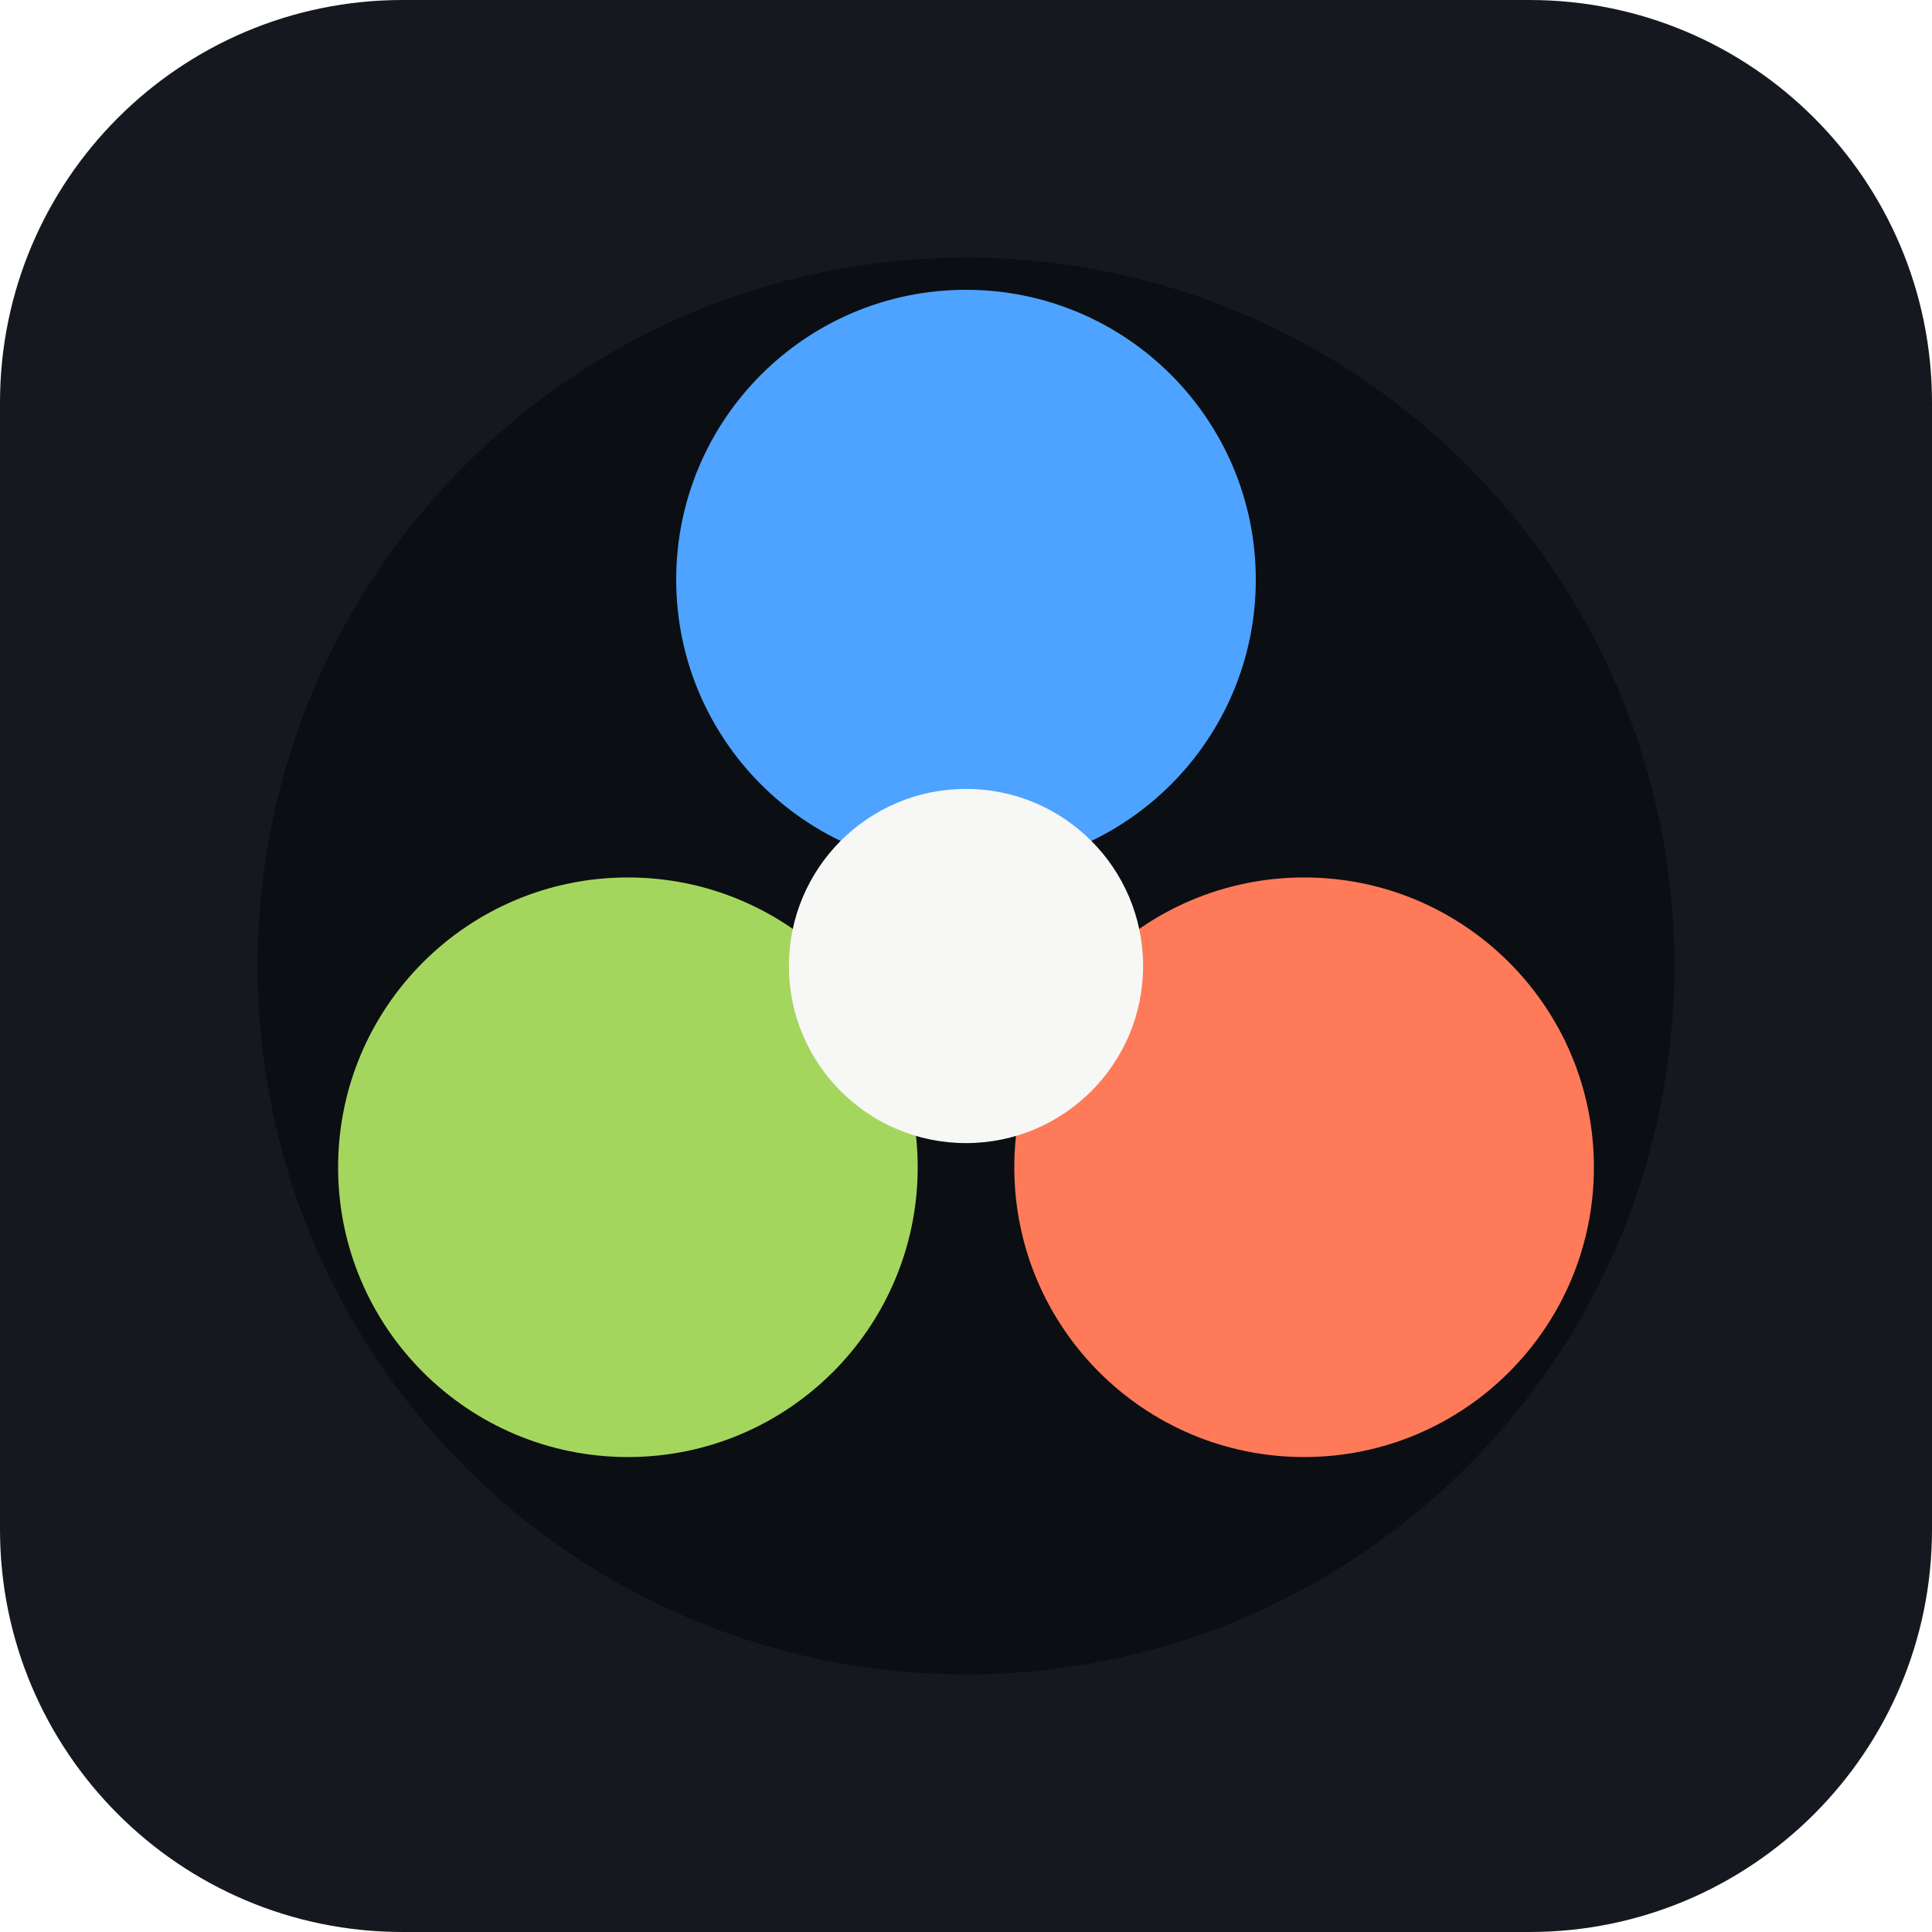
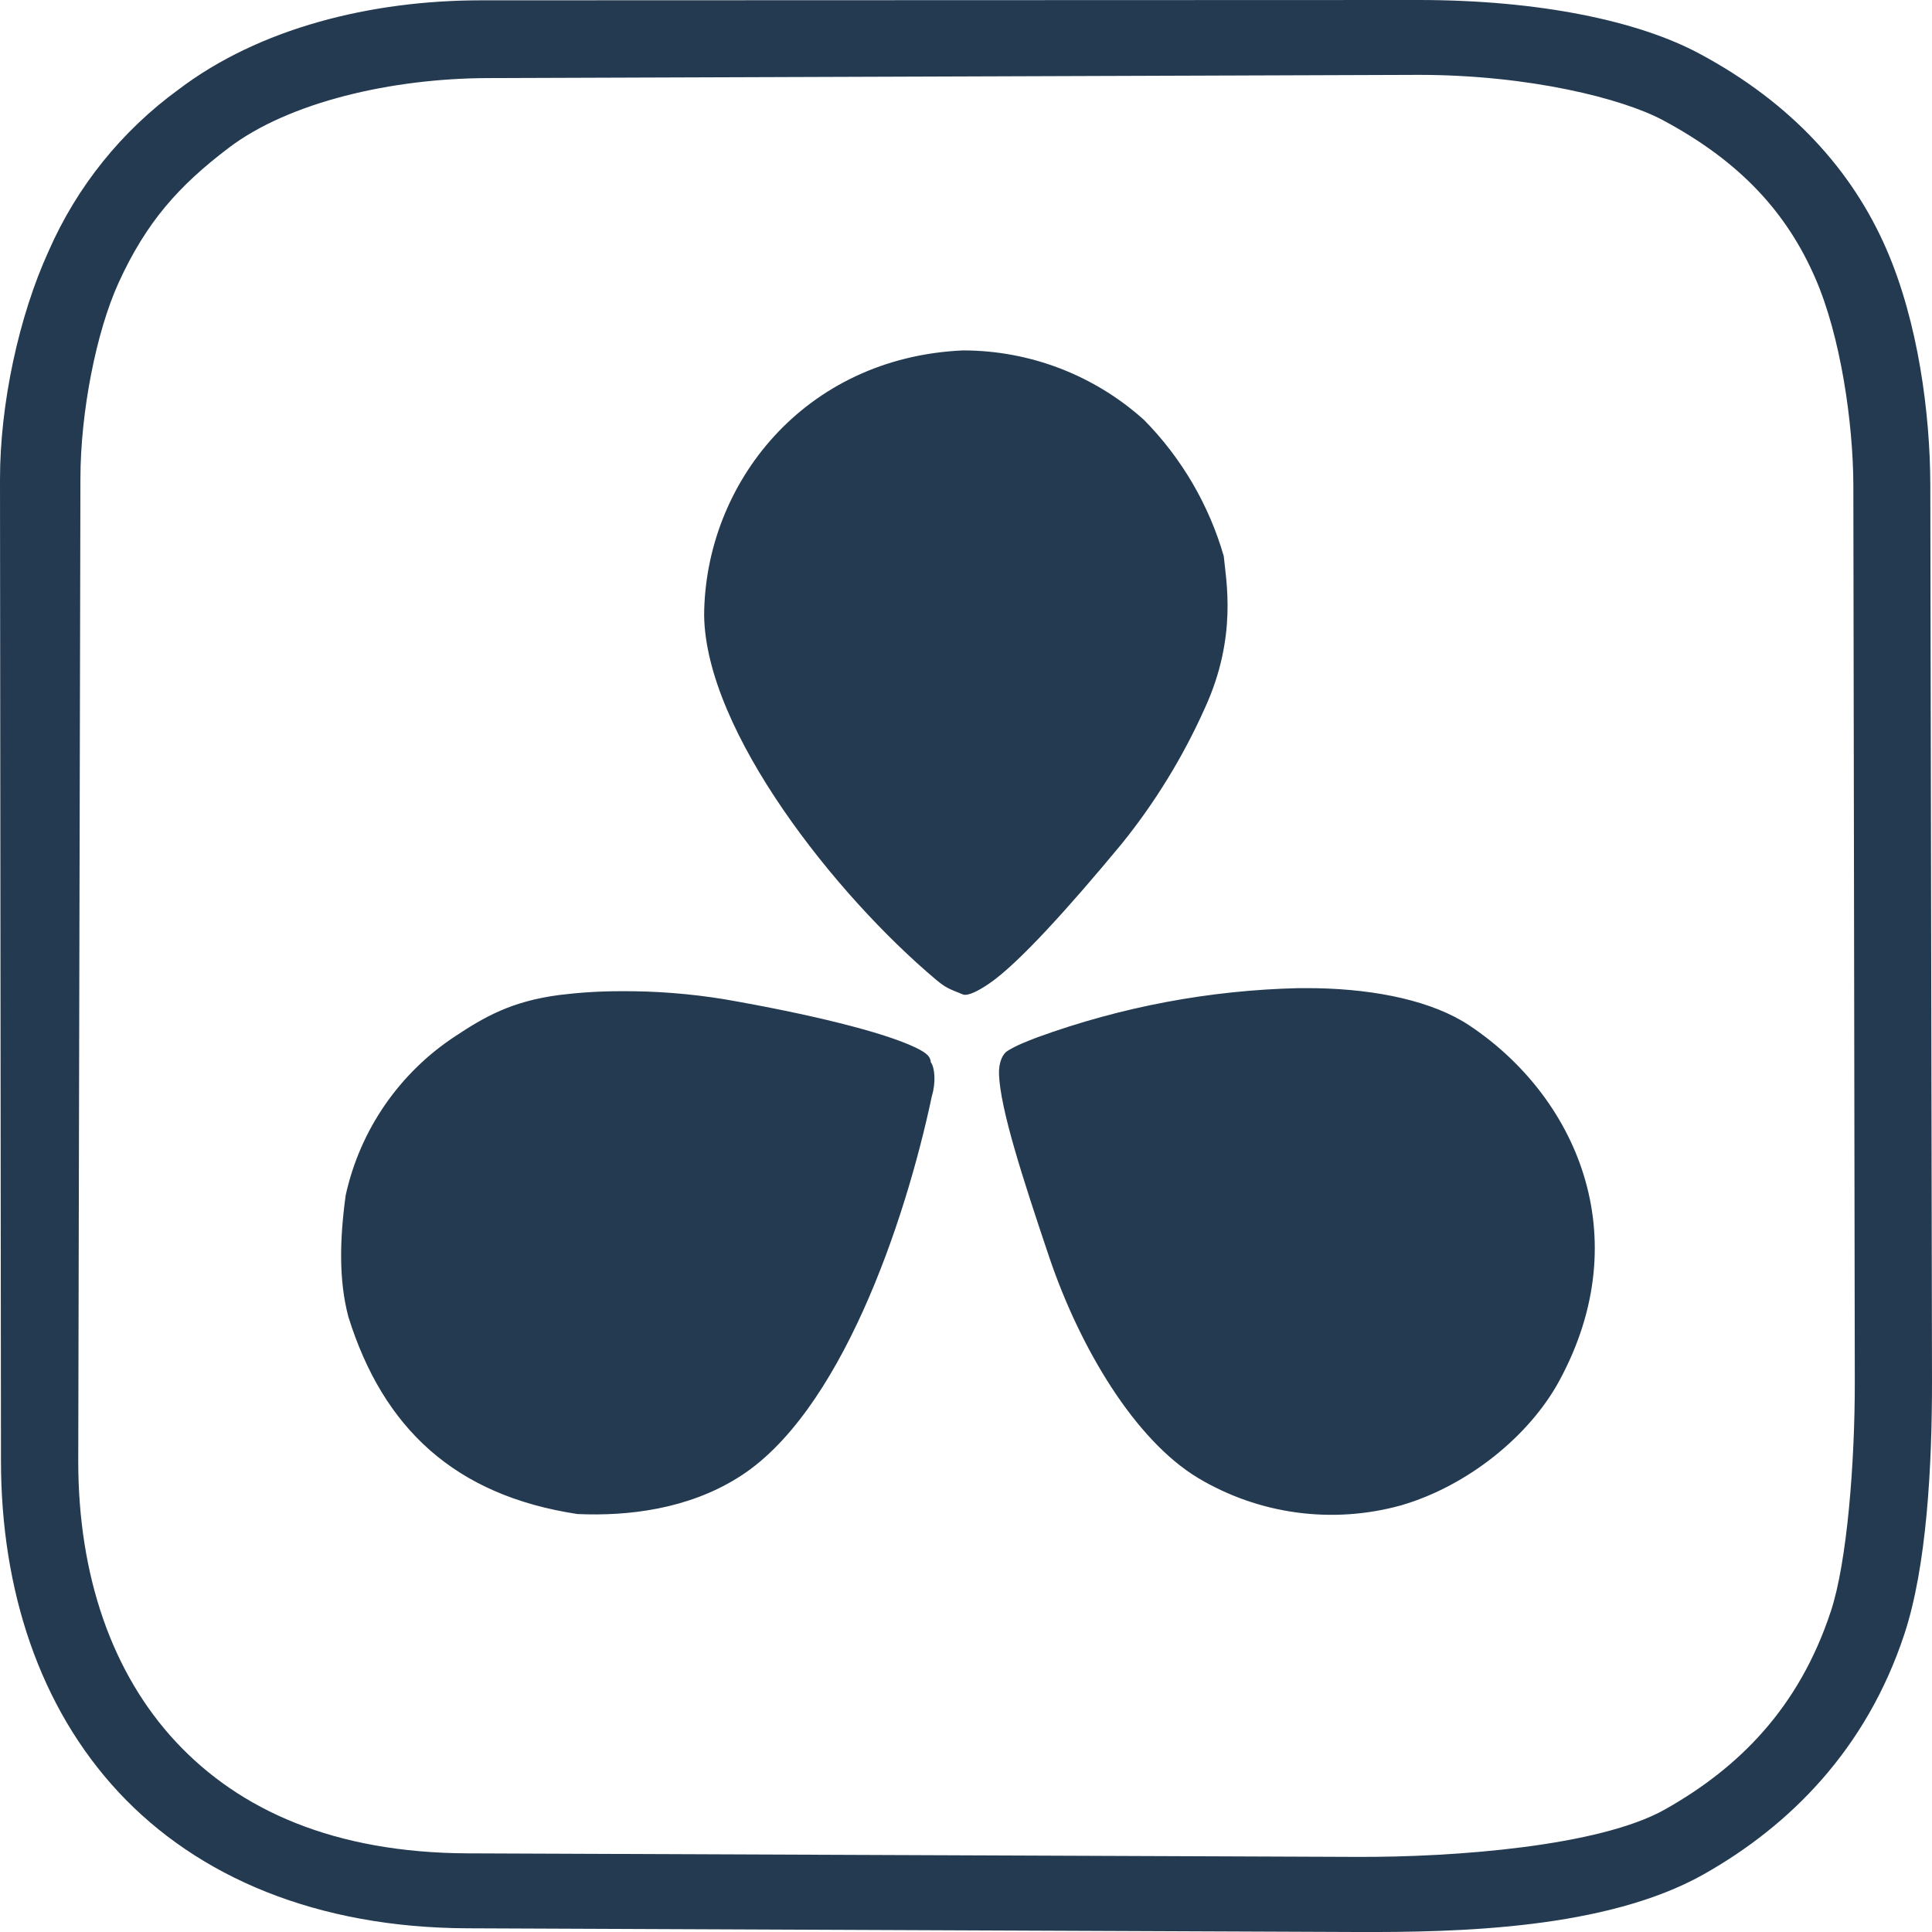
- <svg xmlns="http://www.w3.org/2000/svg" role="img" viewBox="0 0 24 24">
-   <rect width="24" height="24" rx="5" fill="#15191f" />
-   <circle cx="12" cy="12" r="8.8" fill="#0b0e12" />
-   <circle cx="12" cy="7.2" r="3.6" fill="#4DA3FF" />
-   <circle cx="7.8" cy="14.5" r="3.6" fill="#A4D65E" />
-   <circle cx="16.2" cy="14.5" r="3.6" fill="#FF7A59" />
-   <circle cx="12" cy="12" r="2.2" fill="#f7f7f5" />
+ <svg xmlns="http://www.w3.org/2000/svg" fill="#233A51" role="img" viewBox="0 0 24 24">
+   <path d="M17.621 0 5.977.004c-1.37 0-2.756.345-3.762 1.11a4.925 4.925 0 0 0-1.61 2.003C.233 3.93 0 5.02 0 5.951l.012 12.2c.002 1.604.479 3.057 1.461 4.112.984 1.056 2.462 1.683 4.331 1.691L16.856 24c1.26.005 3.095-.036 4.303-.714 1.075-.605 2.025-1.556 2.497-2.984.278-.84.345-2.084.344-3.147l-.021-11.13c-.002-.888-.15-2.023-.547-2.934-.425-.976-1.181-1.815-2.322-2.425C20.353.26 19.123 0 17.622 0zm0 .93c1.378 0 2.538.295 3.04.565.977.523 1.544 1.166 1.889 1.96.315.721.47 1.793.473 2.572l.018 11.13c.002 1.013-.097 2.257-.298 2.86-.396 1.202-1.146 1.946-2.063 2.462-.814.457-2.612.593-3.82.588l-11.05-.044c-1.657-.007-2.832-.534-3.626-1.386-.792-.851-1.212-2.06-1.212-3.485L.999 5.95c0-.829.196-1.827.474-2.437.345-.757.75-1.207 1.365-1.674C3.585 1.27 4.868.97 6.08.97zm-5.66 3.423c-1.976.089-3.204 1.658-3.214 3.29.019 1.443 1.635 3.481 2.884 4.53.12.099.154.109.33.18.062.025.198-.047.327-.135.36-.245.993-.947 1.648-1.738a7.67 7.67 0 0 0 1.031-1.683c.409-.89.261-1.599.235-1.888a3.983 3.983 0 0 0-.99-1.692 3.36 3.36 0 0 0-2.251-.864zm4.172 7.922a10.185 10.185 0 0 0-3.244.61c-.15.058-.26.1-.374.17-.057.036-.11.135-.105.292.017.433.29 1.278.624 2.27.384 1.135 1.066 2.27 1.844 2.74a3.23 3.23 0 0 0 2.53.342c.832-.243 1.595-.868 1.962-1.546.986-1.818.19-3.548-1.121-4.417-.447-.296-1.133-.445-1.89-.46-.074 0-.15-.002-.226-.001zm-8.432.038a6.201 6.201 0 0 0-.752.047c-.596.078-.932.273-1.29.51a3.177 3.177 0 0 0-1.365 1.979c-.075.552-.086 1.053.033 1.507.433 1.389 1.326 2.222 2.847 2.452.636.028 1.37-.063 1.99-.45 1.269-.782 2.08-3.17 2.412-4.742.053-.176.035-.357-.013-.42-.005-.067-.044-.113-.19-.183-.398-.192-1.32-.417-2.375-.6a7.68 7.68 0 0 0-1.297-.1z" />
</svg>
